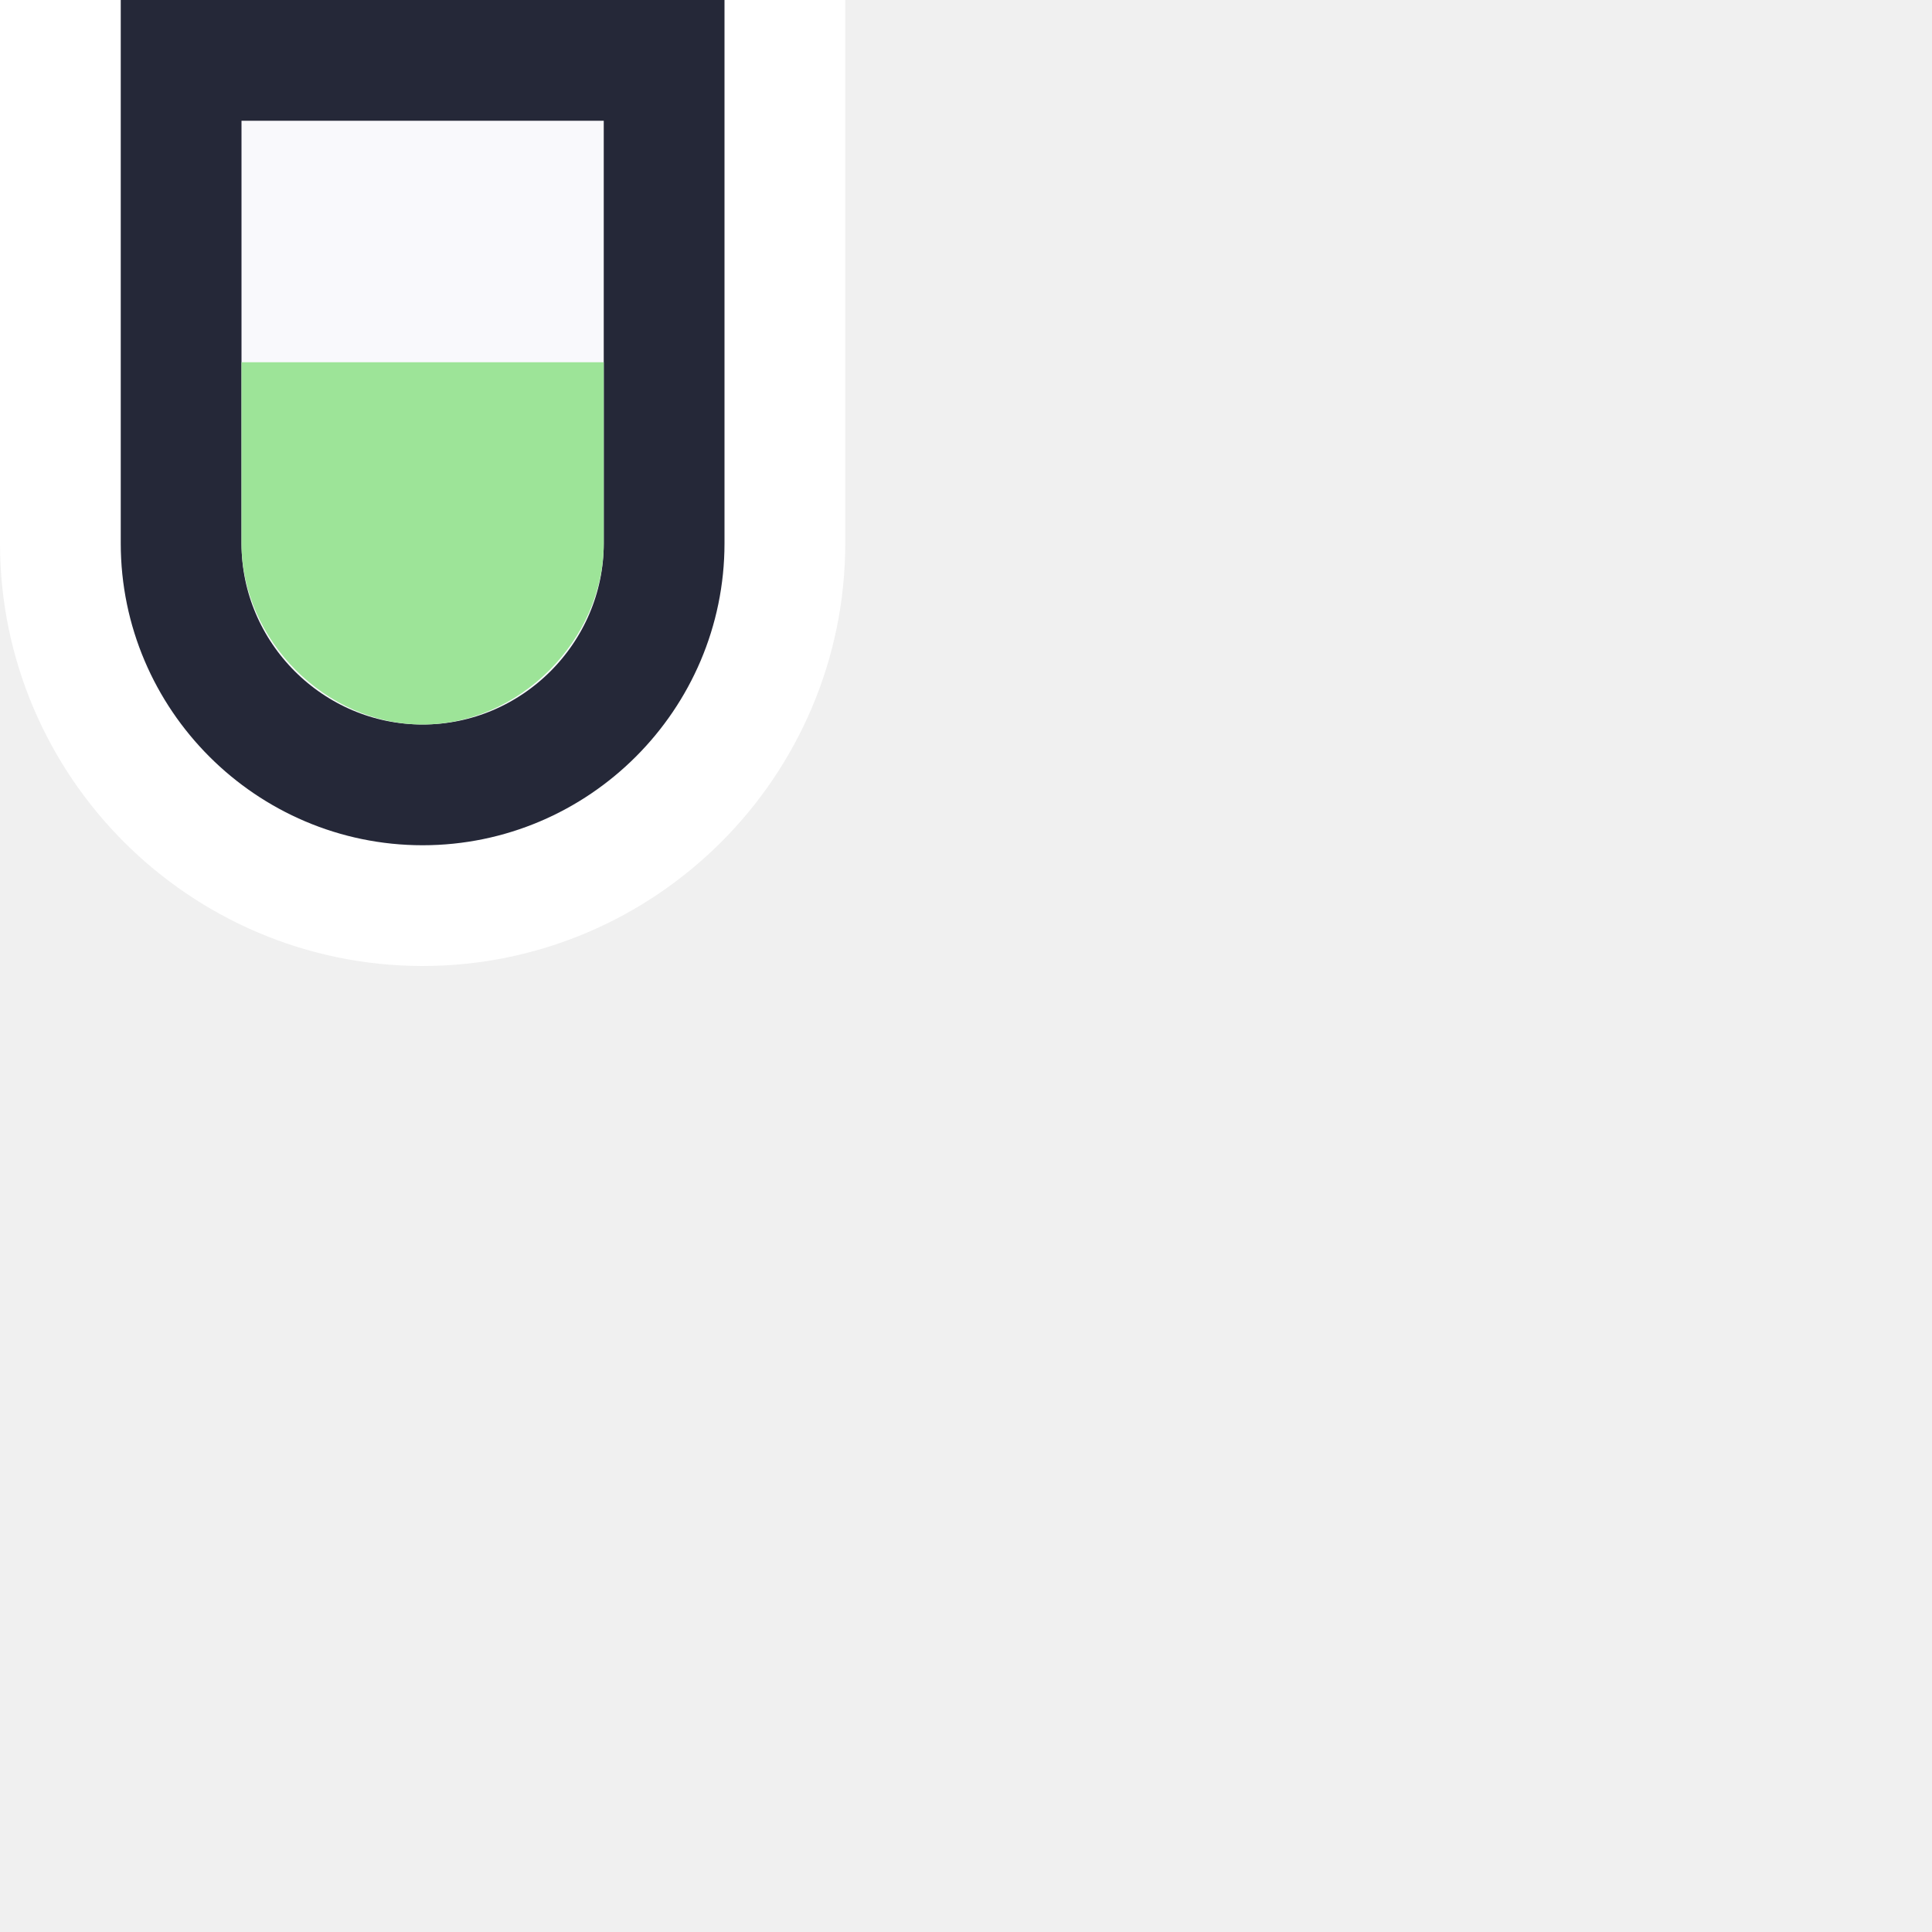
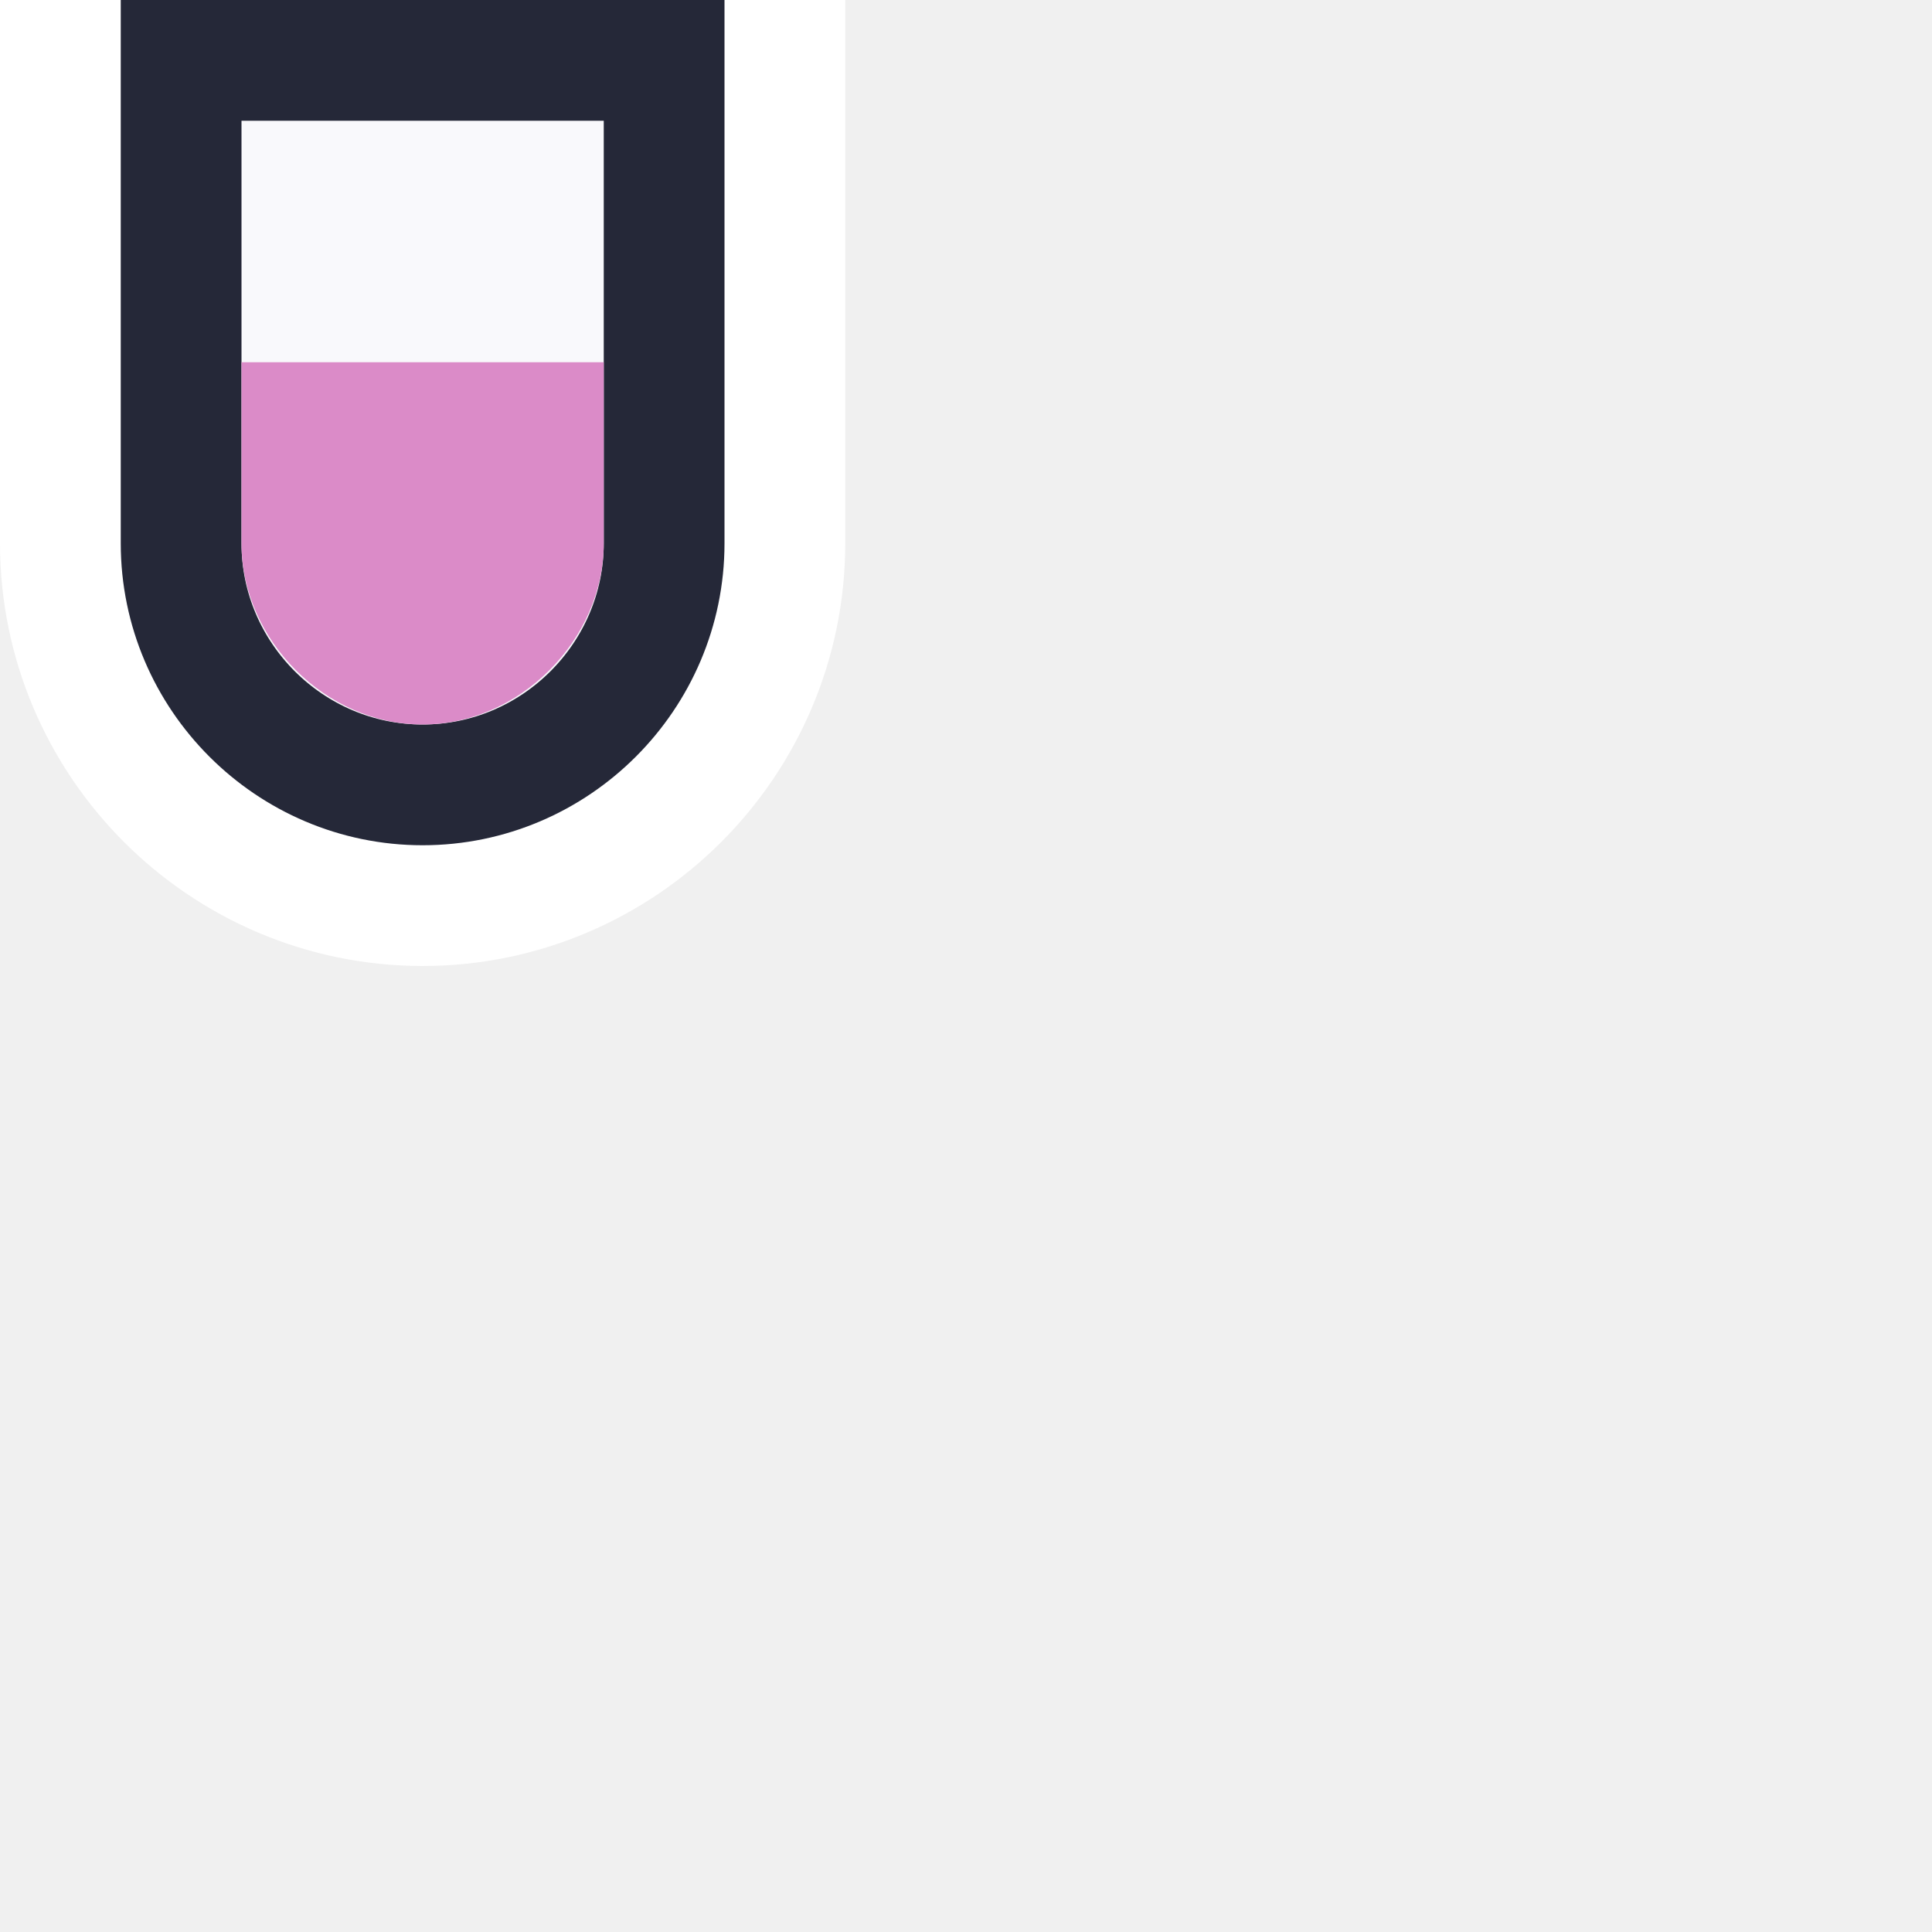
<svg xmlns="http://www.w3.org/2000/svg" width="16" height="16" viewBox="0 0 16 16" fill="none">
  <path d="M1.5 0.5H5.5V4.5C5.5 5.6 4.6 6.5 3.5 6.5S1.5 5.6 1.5 4.5Z" stroke="#FFFFFF" stroke-width="3" />
  <path d="M1.5 0.5H5.5V4.5C5.5 5.6 4.6 6.5 3.5 6.5S1.5 5.6 1.5 4.5Z" fill="#F9F9FC" stroke="#252838" />
-   <path d="M2 3H5V4.5C5 5.3 4.3 6 3.5 6S2 5.3 2 4.5Z" fill="#9DE498" />
+   <path d="M2 3H5V4.5C5 5.3 4.3 6 3.5 6S2 5.3 2 4.5Z" fill="#DB8BC8" />
</svg>
